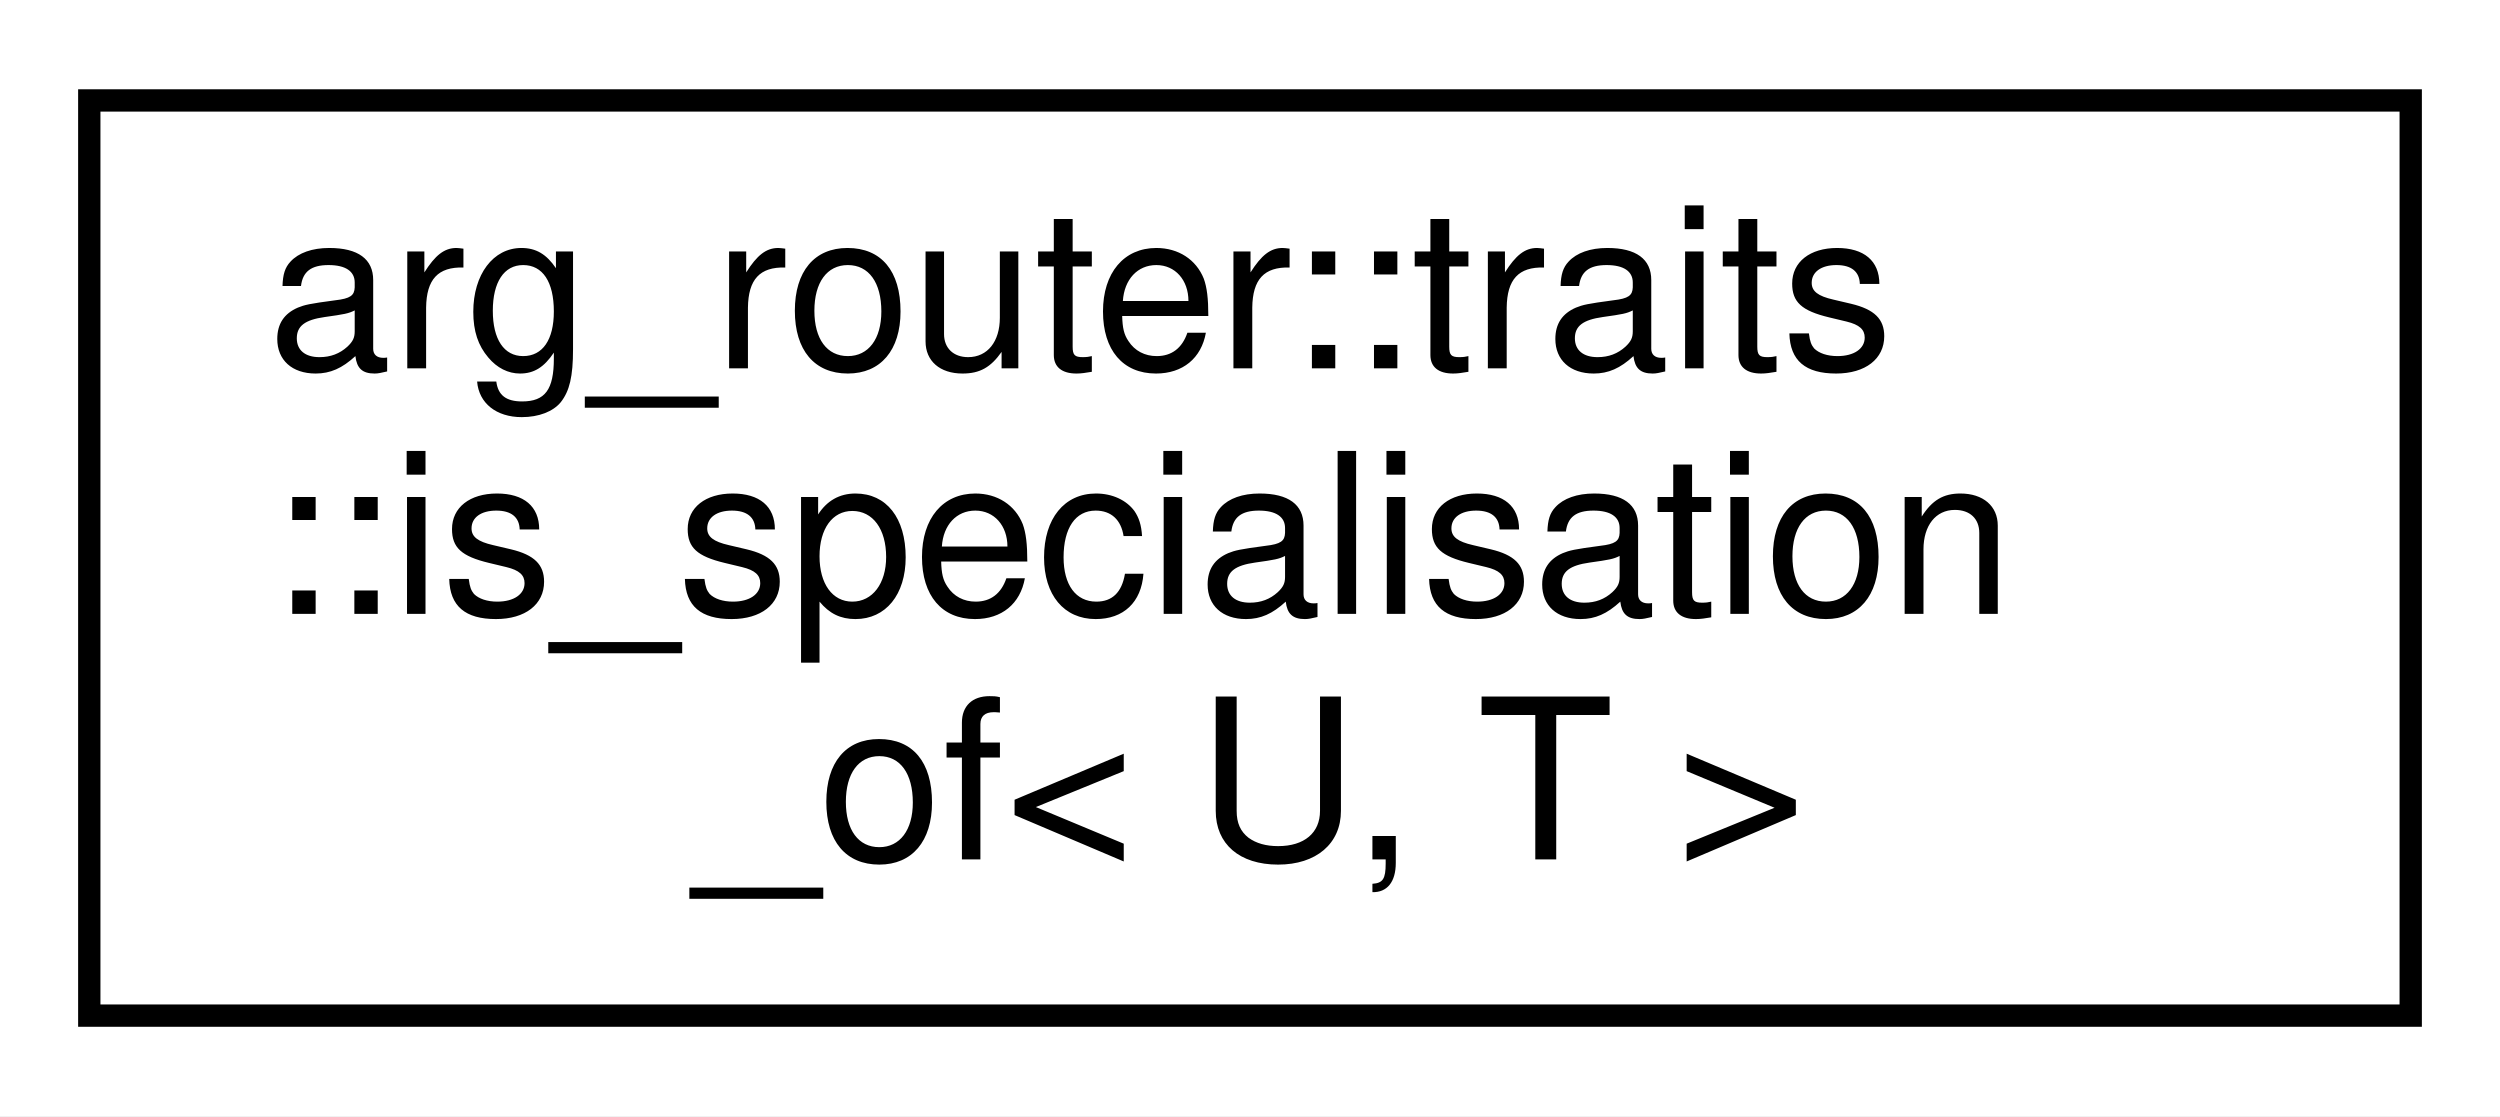
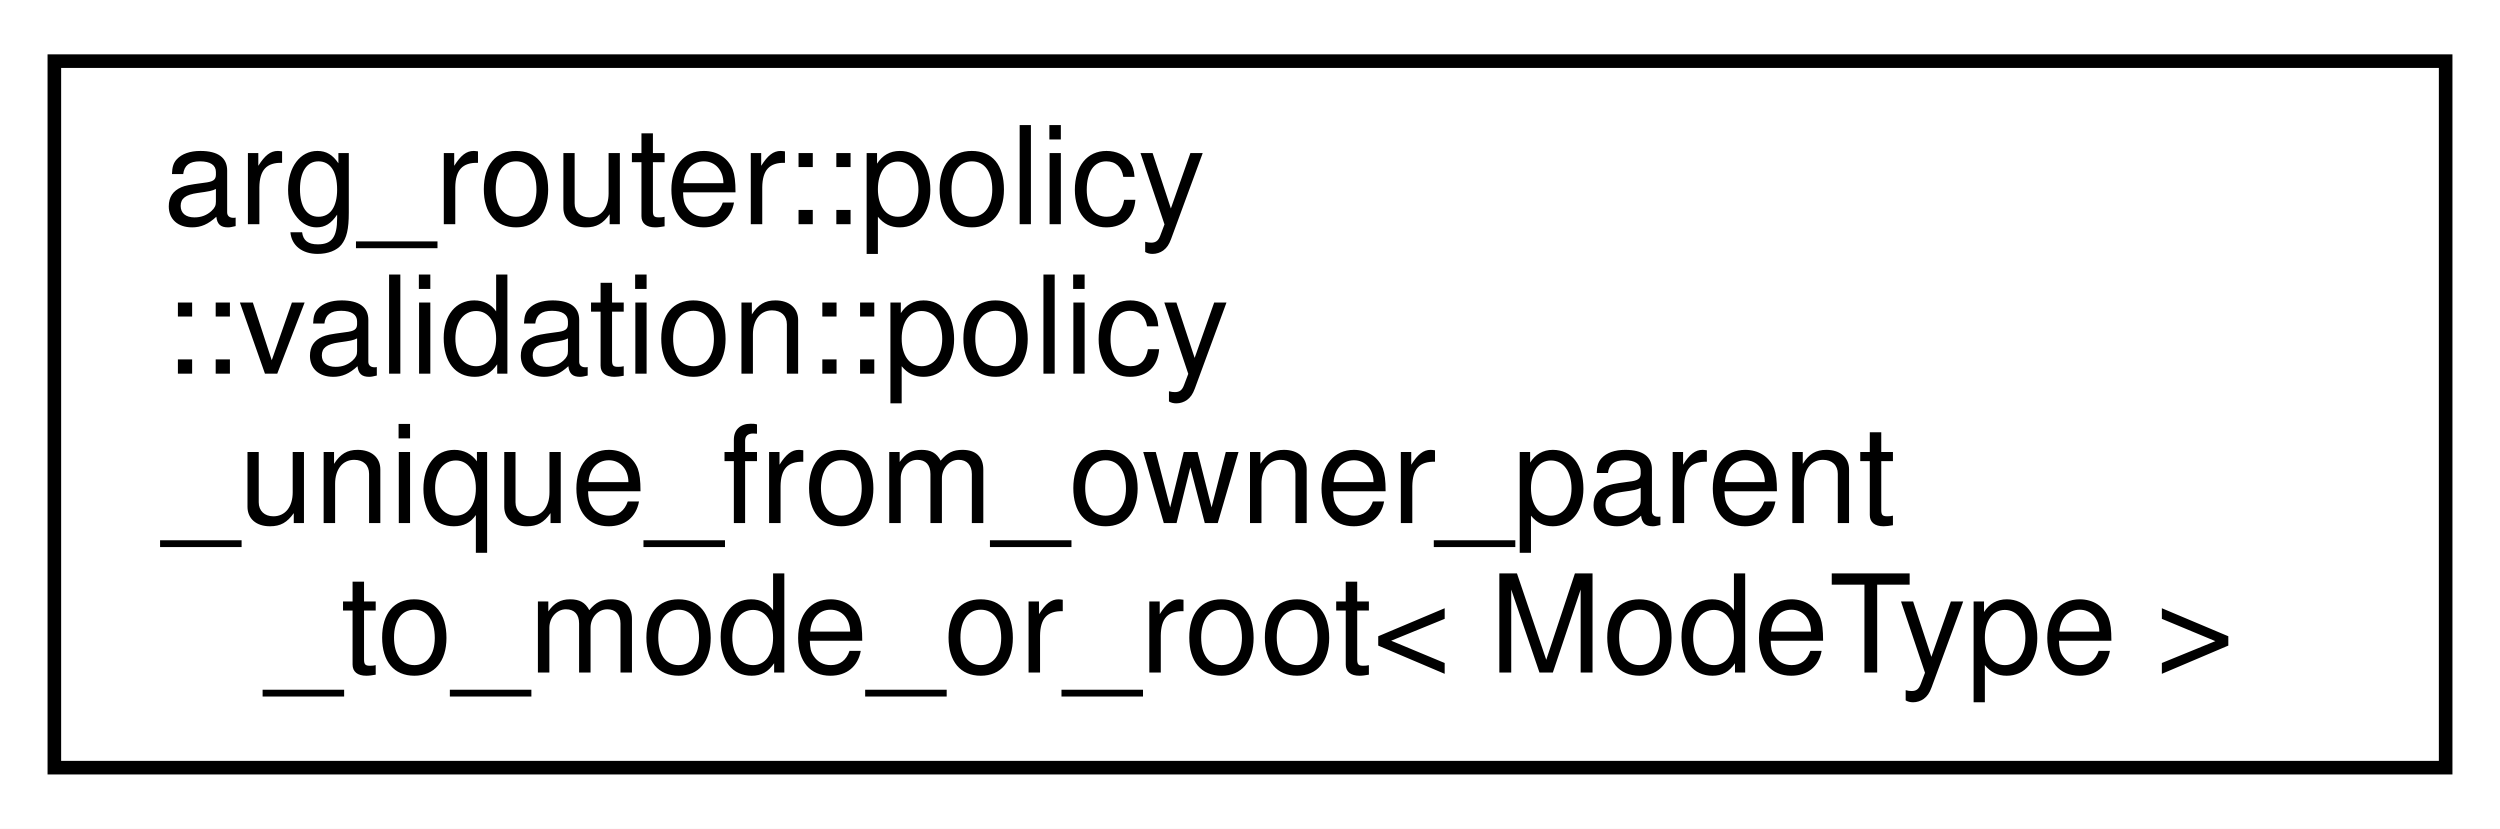
- <svg xmlns="http://www.w3.org/2000/svg" xmlns:xlink="http://www.w3.org/1999/xlink" width="112pt" height="50pt" viewBox="0.00 0.00 112.00 50.00">
-   <g id="graph0" class="graph" transform="scale(1 1) rotate(0) translate(4 46)">
-     <polygon fill="white" stroke="transparent" points="-4,4 -4,-46 108,-46 108,4 -4,4" />
+ <svg xmlns="http://www.w3.org/2000/svg" xmlns:xlink="http://www.w3.org/1999/xlink" width="184pt" height="61pt" viewBox="0.00 0.00 184.00 61.00">
+   <g id="graph0" class="graph" transform="scale(1 1) rotate(0) translate(4 57)">
+     <polygon fill="white" stroke="transparent" points="-4,4 -4,-57 180,-57 180,4 -4,4" />
    <g id="node1" class="node">
      <g id="a_node1">
-         <a xlink:href="structarg__router_1_1traits_1_1is__specialisation__of.html" target="_top" xlink:title=" ">
-           <polygon fill="white" stroke="black" points="0,-0.5 0,-41.5 104,-41.5 104,-0.5 0,-0.5" />
-           <text text-anchor="start" x="8" y="-29.5" font-family="Helvetica,sans-Serif" font-size="10.00">arg_router::traits</text>
-           <text text-anchor="start" x="8" y="-18.5" font-family="Helvetica,sans-Serif" font-size="10.00">::is_specialisation</text>
-           <text text-anchor="middle" x="52" y="-7.5" font-family="Helvetica,sans-Serif" font-size="10.00">_of&lt; U, T &gt;</text>
+         <a xlink:href="structarg__router_1_1policy_1_1validation_1_1policy__unique__from__owner__parent__to__mode__or__root.html" target="_top" xlink:title=" ">
+           <polygon fill="white" stroke="black" points="0,-0.5 0,-52.5 176,-52.5 176,-0.5 0,-0.5" />
+           <text text-anchor="start" x="8" y="-40.5" font-family="Helvetica,sans-Serif" font-size="10.00">arg_router::policy</text>
+           <text text-anchor="start" x="8" y="-29.5" font-family="Helvetica,sans-Serif" font-size="10.00">::validation::policy</text>
+           <text text-anchor="start" x="8" y="-18.5" font-family="Helvetica,sans-Serif" font-size="10.00">_unique_from_owner_parent</text>
+           <text text-anchor="middle" x="88" y="-7.5" font-family="Helvetica,sans-Serif" font-size="10.00">_to_mode_or_root&lt; ModeType &gt;</text>
        </a>
      </g>
    </g>
  </g>
</svg>
